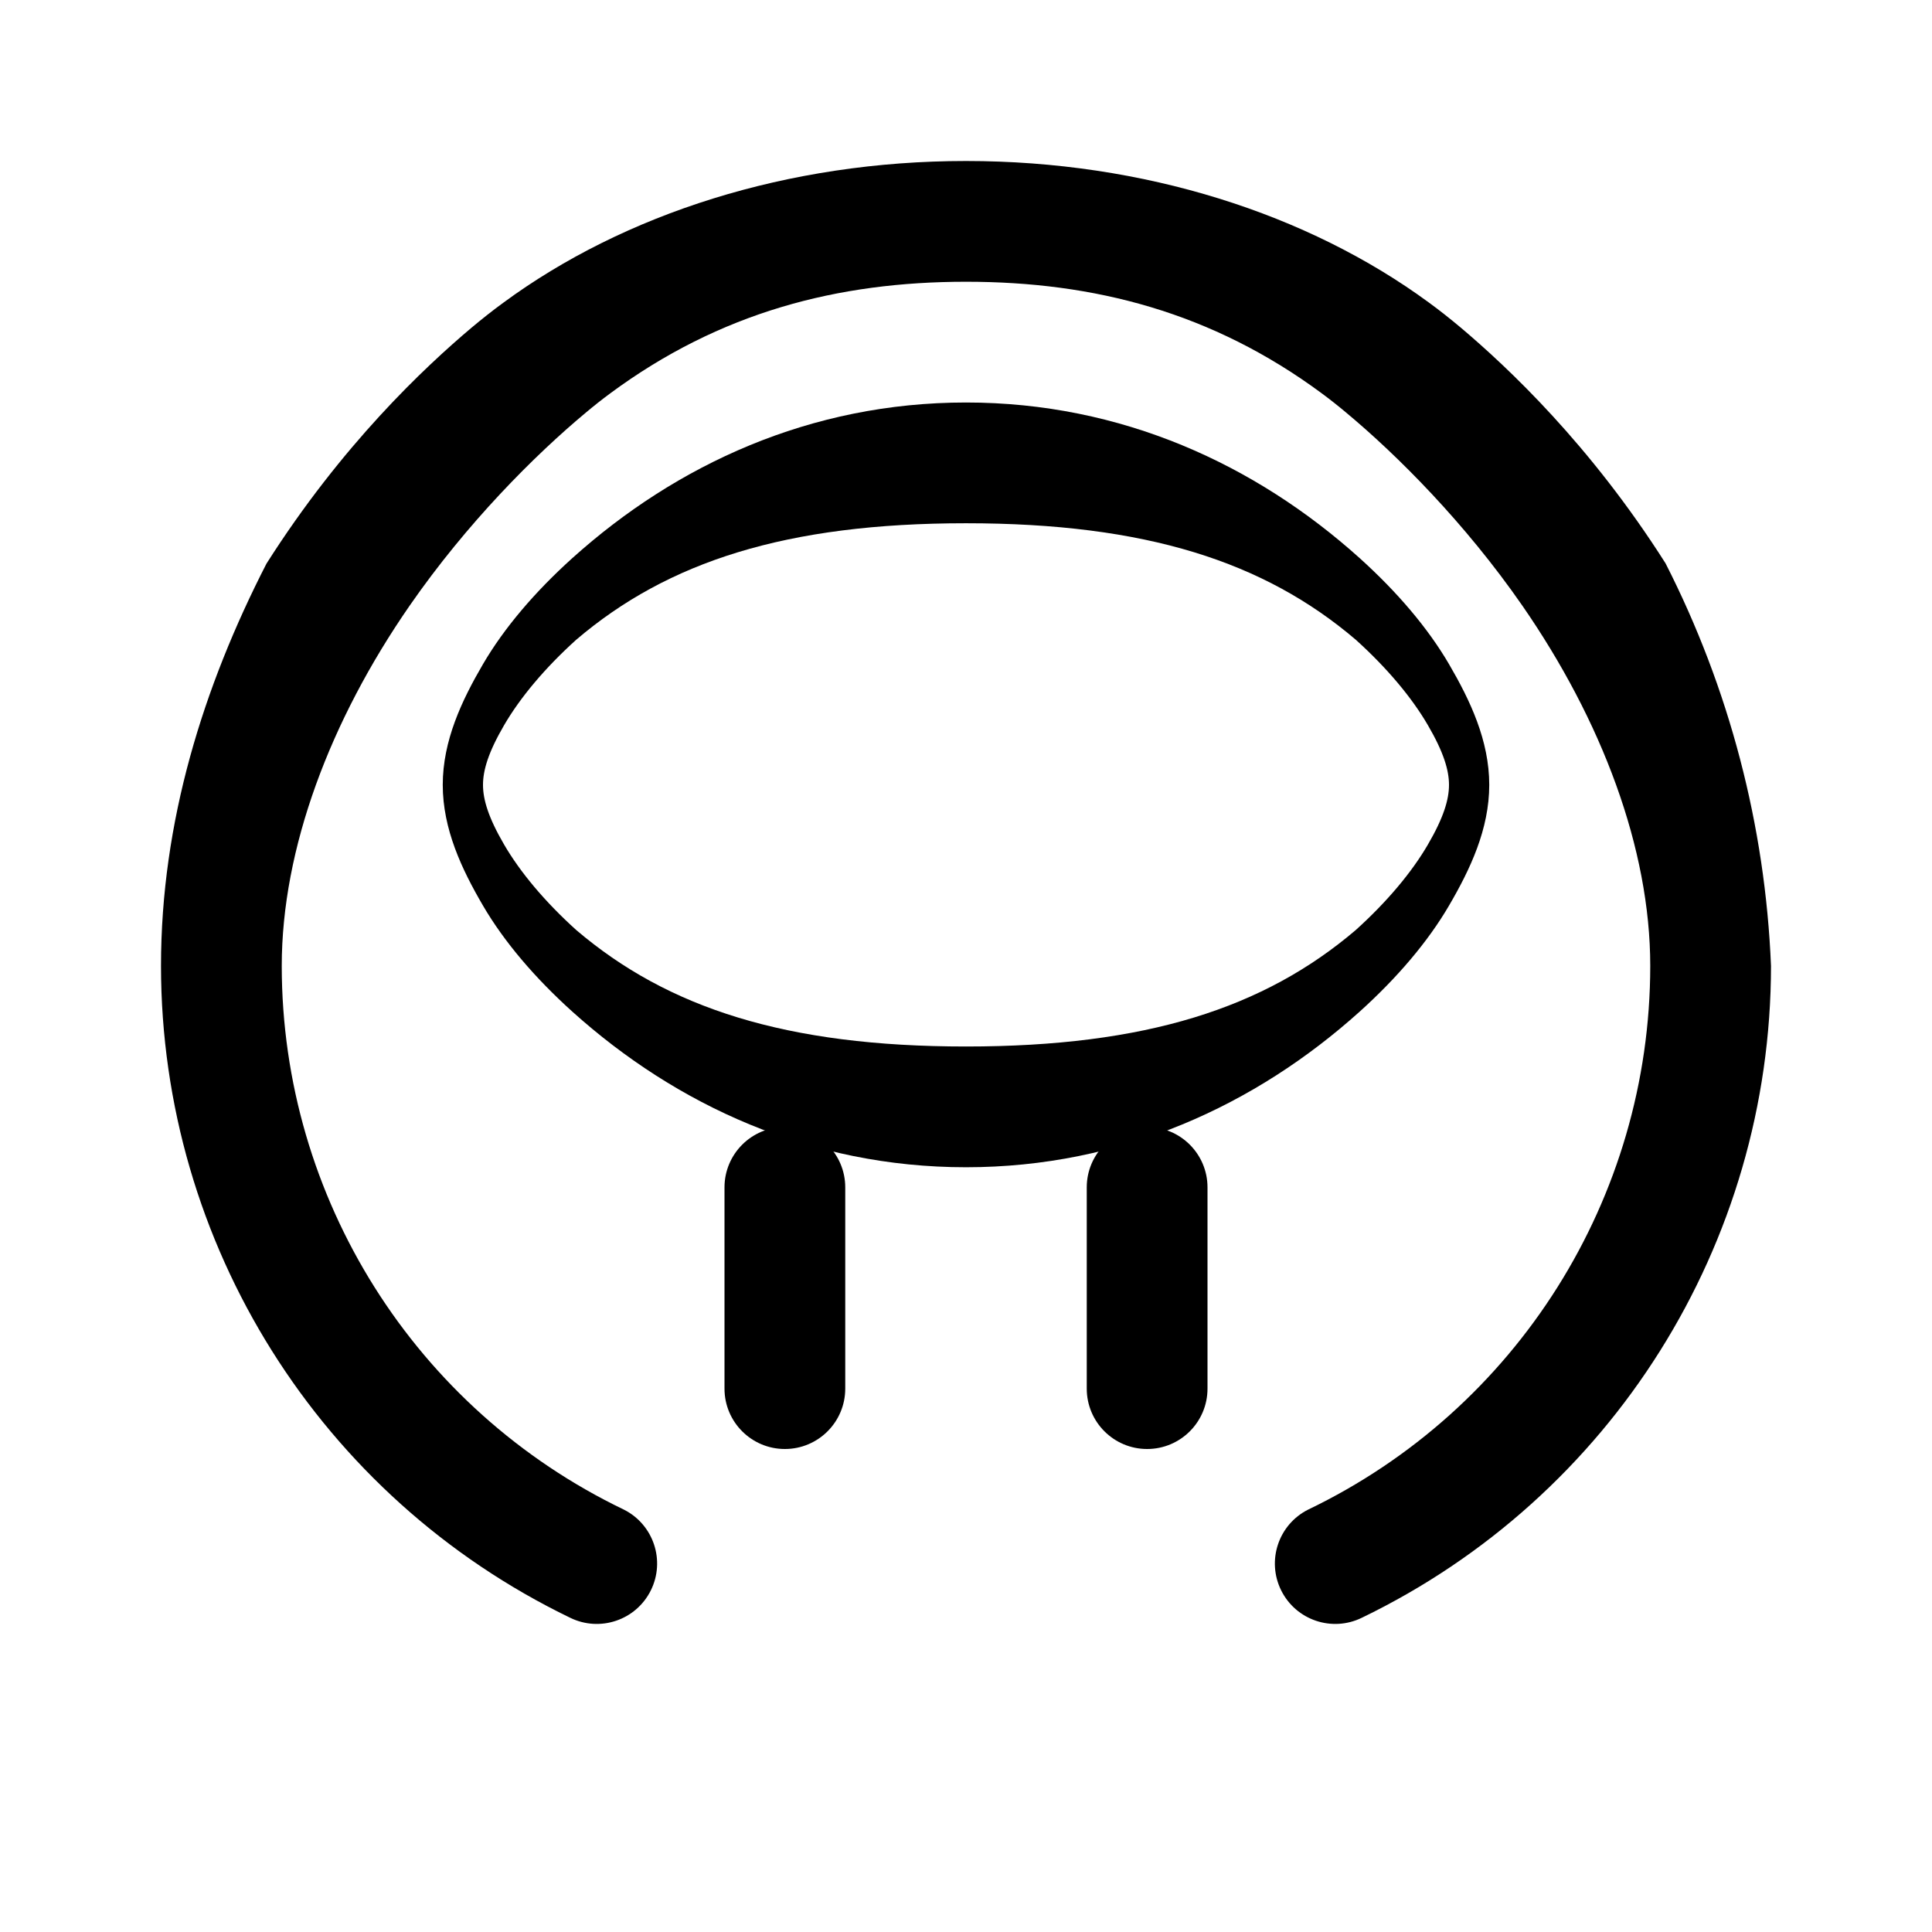
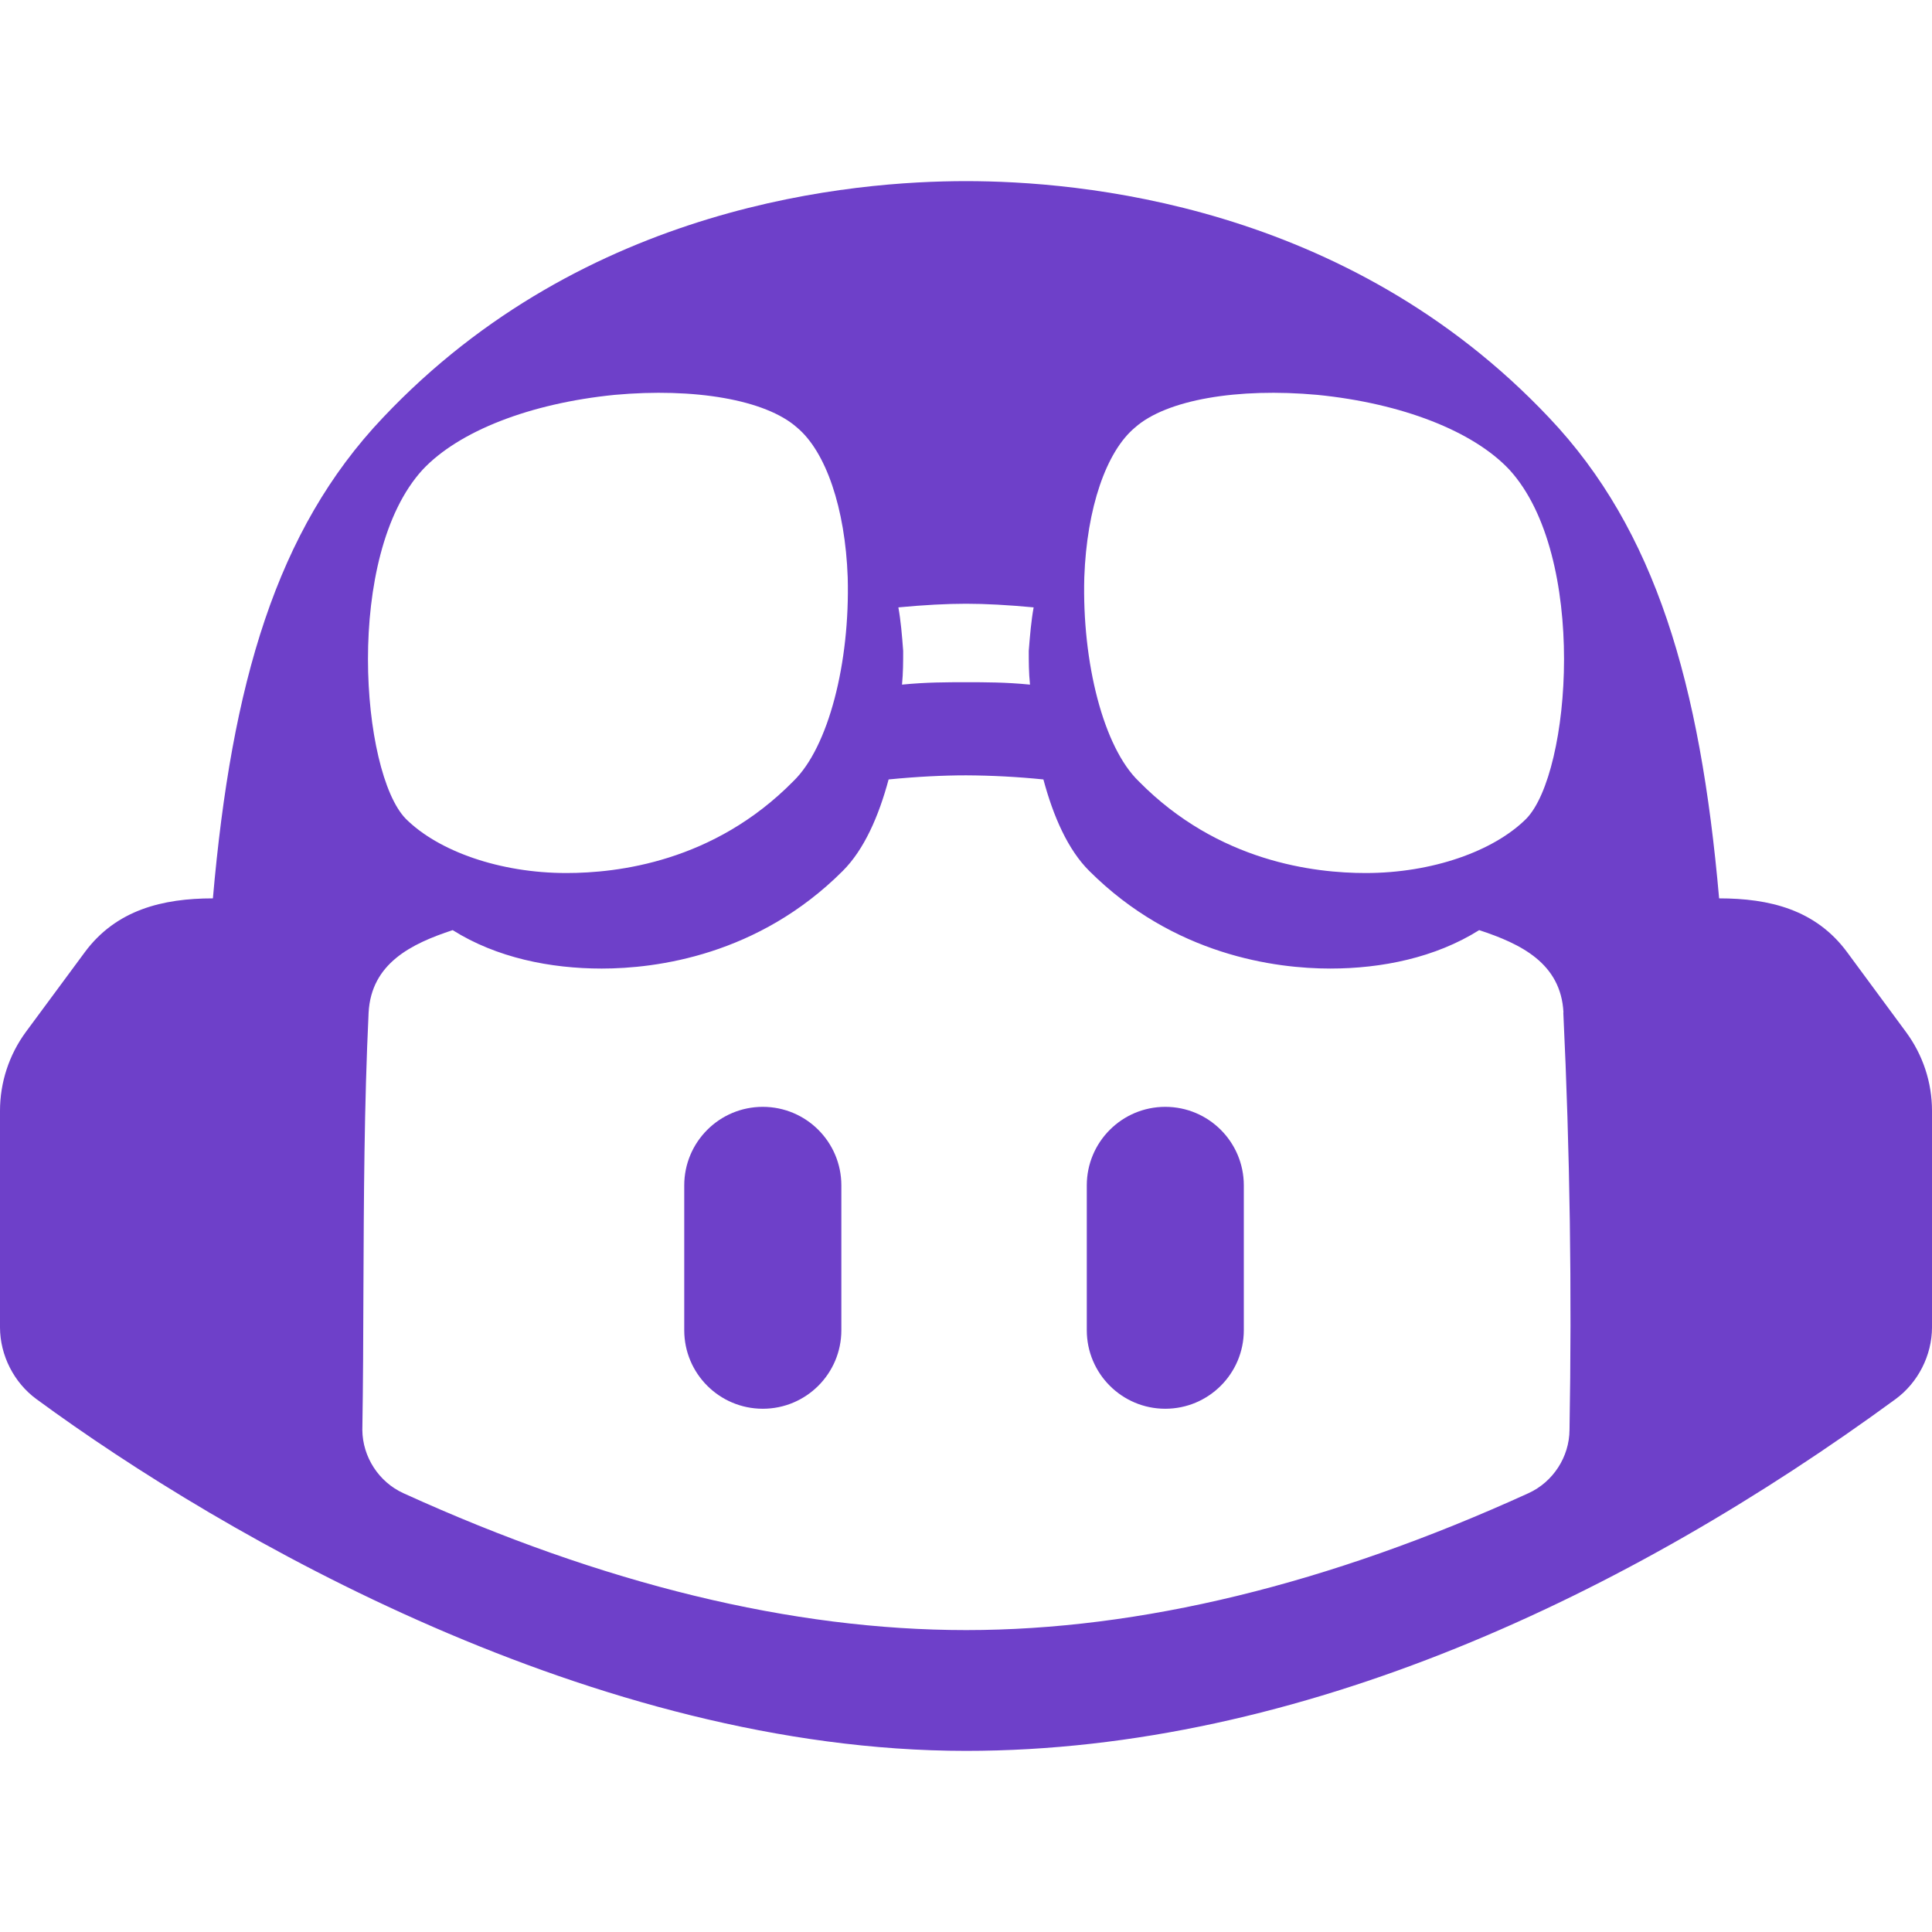
- <svg xmlns="http://www.w3.org/2000/svg" width="24" height="24" viewBox="0 0 24 24" fill="none">
-   <path d="M9.75 14a.75.75 0 0 1 .75.75v2.5a.75.75 0 0 1-1.5 0v-2.5a.75.75 0 0 1 .75-.75Zm4.5 0a.75.75 0 0 1 .75.75v2.5a.75.75 0 0 1-1.5 0v-2.5a.75.75 0 0 1 .75-.75Z" fill="currentColor" />
-   <path fill-rule="evenodd" clip-rule="evenodd" d="M12 2c2.214 0 4.248.657 5.747 1.756.136.099.268.204.397.312.584.493 1.608 1.453 2.546 2.93A12.1 12.1 0 0 1 22 12a8.997 8.997 0 0 1-5.084 8.097.75.75 0 0 1-.668-1.343A7.497 7.497 0 0 0 20.5 12c0-1.46-.603-3.053-1.59-4.478-.71-1.024-1.55-1.866-2.193-2.401a6.1 6.1 0 0 0-.298-.235C15.058 3.88 13.596 3.5 12 3.5c-1.596 0-3.058.38-4.419 1.386a6.1 6.1 0 0 0-.298.235c-.643.535-1.483 1.377-2.193 2.401C4.103 8.947 3.5 10.54 3.5 12a7.497 7.497 0 0 0 4.252 6.754.75.75 0 0 1-.668 1.343A8.997 8.997 0 0 1 2 12c0-1.79.524-3.466 1.31-4.998.938-1.477 1.962-2.437 2.546-2.93.129-.108.261-.213.397-.312C7.752 2.657 9.786 2 12 2Z" fill="currentColor" />
-   <path fill-rule="evenodd" clip-rule="evenodd" d="M12 5c-1.934 0-3.6.773-4.889 1.932-.466.42-.848.868-1.111 1.318-.263.45-.5.95-.5 1.5 0 .55.237 1.05.5 1.5.263.45.645.898 1.111 1.318C8.4 13.727 10.066 14.5 12 14.5c1.934 0 3.6-.773 4.889-1.932.466-.42.848-.868 1.111-1.318.263-.45.5-.95.5-1.5 0-.55-.237-1.05-.5-1.5-.263-.45-.645-.898-1.111-1.318C15.6 5.773 13.934 5 12 5Zm-6 4.75c0-.18.065-.404.263-.743.198-.34.504-.707.895-1.06C8.296 6.977 9.766 6.5 12 6.5c2.234 0 3.704.477 4.842 1.447.391.353.697.72.895 1.06.198.339.263.563.263.743 0 .18-.065.404-.263.743-.198.34-.504.707-.895 1.06-1.138.97-2.608 1.447-4.842 1.447-2.234 0-3.704-.477-4.842-1.447-.391-.353-.697-.72-.895-1.06C6.065 10.154 6 9.93 6 9.75Z" fill="currentColor" />
+ <svg xmlns="http://www.w3.org/2000/svg" viewBox="0 0 512 416" width="24" height="24" fill-rule="evenodd" clip-rule="evenodd" stroke-linejoin="round" stroke-miterlimit="2">
+   <path d="M181.33 266.143c0-11.497 9.32-20.818 20.818-20.818 11.498 0 20.819 9.321 20.819 20.818v38.373c0 11.497-9.321 20.818-20.819 20.818-11.497 0-20.818-9.32-20.818-20.818v-38.373zM308.807 245.325c-11.477 0-20.798 9.321-20.798 20.818v38.373c0 11.497 9.32 20.818 20.798 20.818 11.497 0 20.818-9.32 20.818-20.818v-38.373c0-11.497-9.32-20.818-20.818-20.818z" fill="#6e40c9" fill-rule="nonzero" />
+   <path d="M512.002 246.393v57.384c-.02 7.411-3.696 14.638-9.67 19.011C431.767 374.444 344.695 416 256 416c-98.138 0-196.379-56.542-246.33-93.21-5.975-4.374-9.65-11.6-9.671-19.012v-57.384a35.347 35.347 0 016.857-20.922l15.583-21.085c8.336-11.312 20.757-14.31 33.98-14.31 4.988-56.953 16.794-97.604 45.024-127.354C155.194 5.77 226.56 0 256 0c29.441 0 100.807 5.77 154.557 62.722 28.19 29.75 40.036 70.401 45.025 127.354 13.263 0 25.602 2.936 33.958 14.31l15.583 21.127c4.476 6.077 6.878 13.345 6.878 20.88zm-97.666-26.075c-.677-13.058-11.292-18.19-22.338-21.824-11.64 7.309-25.848 10.183-39.46 10.183-14.454 0-41.432-3.47-63.872-25.869-5.667-5.625-9.527-14.454-12.155-24.247a212.902 212.902 0 00-20.469-1.088c-6.098 0-13.099.349-20.551 1.088-2.628 9.793-6.509 18.622-12.155 24.247-22.4 22.4-49.418 25.87-63.872 25.87-13.612 0-27.86-2.855-39.501-10.184-11.005 3.613-21.558 8.828-22.277 21.824-1.17 24.555-1.272 49.11-1.375 73.645-.041 12.318-.082 24.658-.288 36.976.062 7.166 4.374 13.818 10.882 16.774 52.97 24.124 103.045 36.278 149.137 36.278 46.01 0 96.085-12.154 149.014-36.278 6.508-2.956 10.84-9.608 10.881-16.774.637-36.832.124-73.809-1.642-110.62h.041zM107.521 168.97c8.643 8.623 24.966 14.392 42.56 14.392 13.448 0 39.03-2.874 60.156-24.329 9.28-8.951 15.05-31.35 14.413-54.079-.657-18.231-5.769-33.28-13.448-39.665-8.315-7.371-27.203-10.574-48.33-8.644-22.399 2.238-41.267 9.588-50.875 19.833-20.798 22.728-16.323 80.317-4.476 92.492zm130.556-56.008c.637 3.51.965 7.35 1.273 11.517 0 2.875 0 5.77-.308 8.952 6.406-.636 11.847-.636 16.959-.636s10.553 0 16.959.636c-.329-3.182-.329-6.077-.329-8.952.329-4.167.657-8.007 1.294-11.517-6.735-.637-12.812-.965-17.924-.965s-11.21.328-17.924.965zm49.275-8.008c-.637 22.728 5.133 45.128 14.413 54.08 21.105 21.454 46.708 24.328 60.155 24.328 17.596 0 33.918-5.769 42.561-14.392 11.847-12.175 16.322-69.764-4.476-92.492-9.608-10.245-28.476-17.595-50.875-19.833-21.127-1.93-40.015 1.273-48.33 8.644-7.679 6.385-12.791 21.434-13.448 39.665z" fill="#6e40c9" />
</svg>
